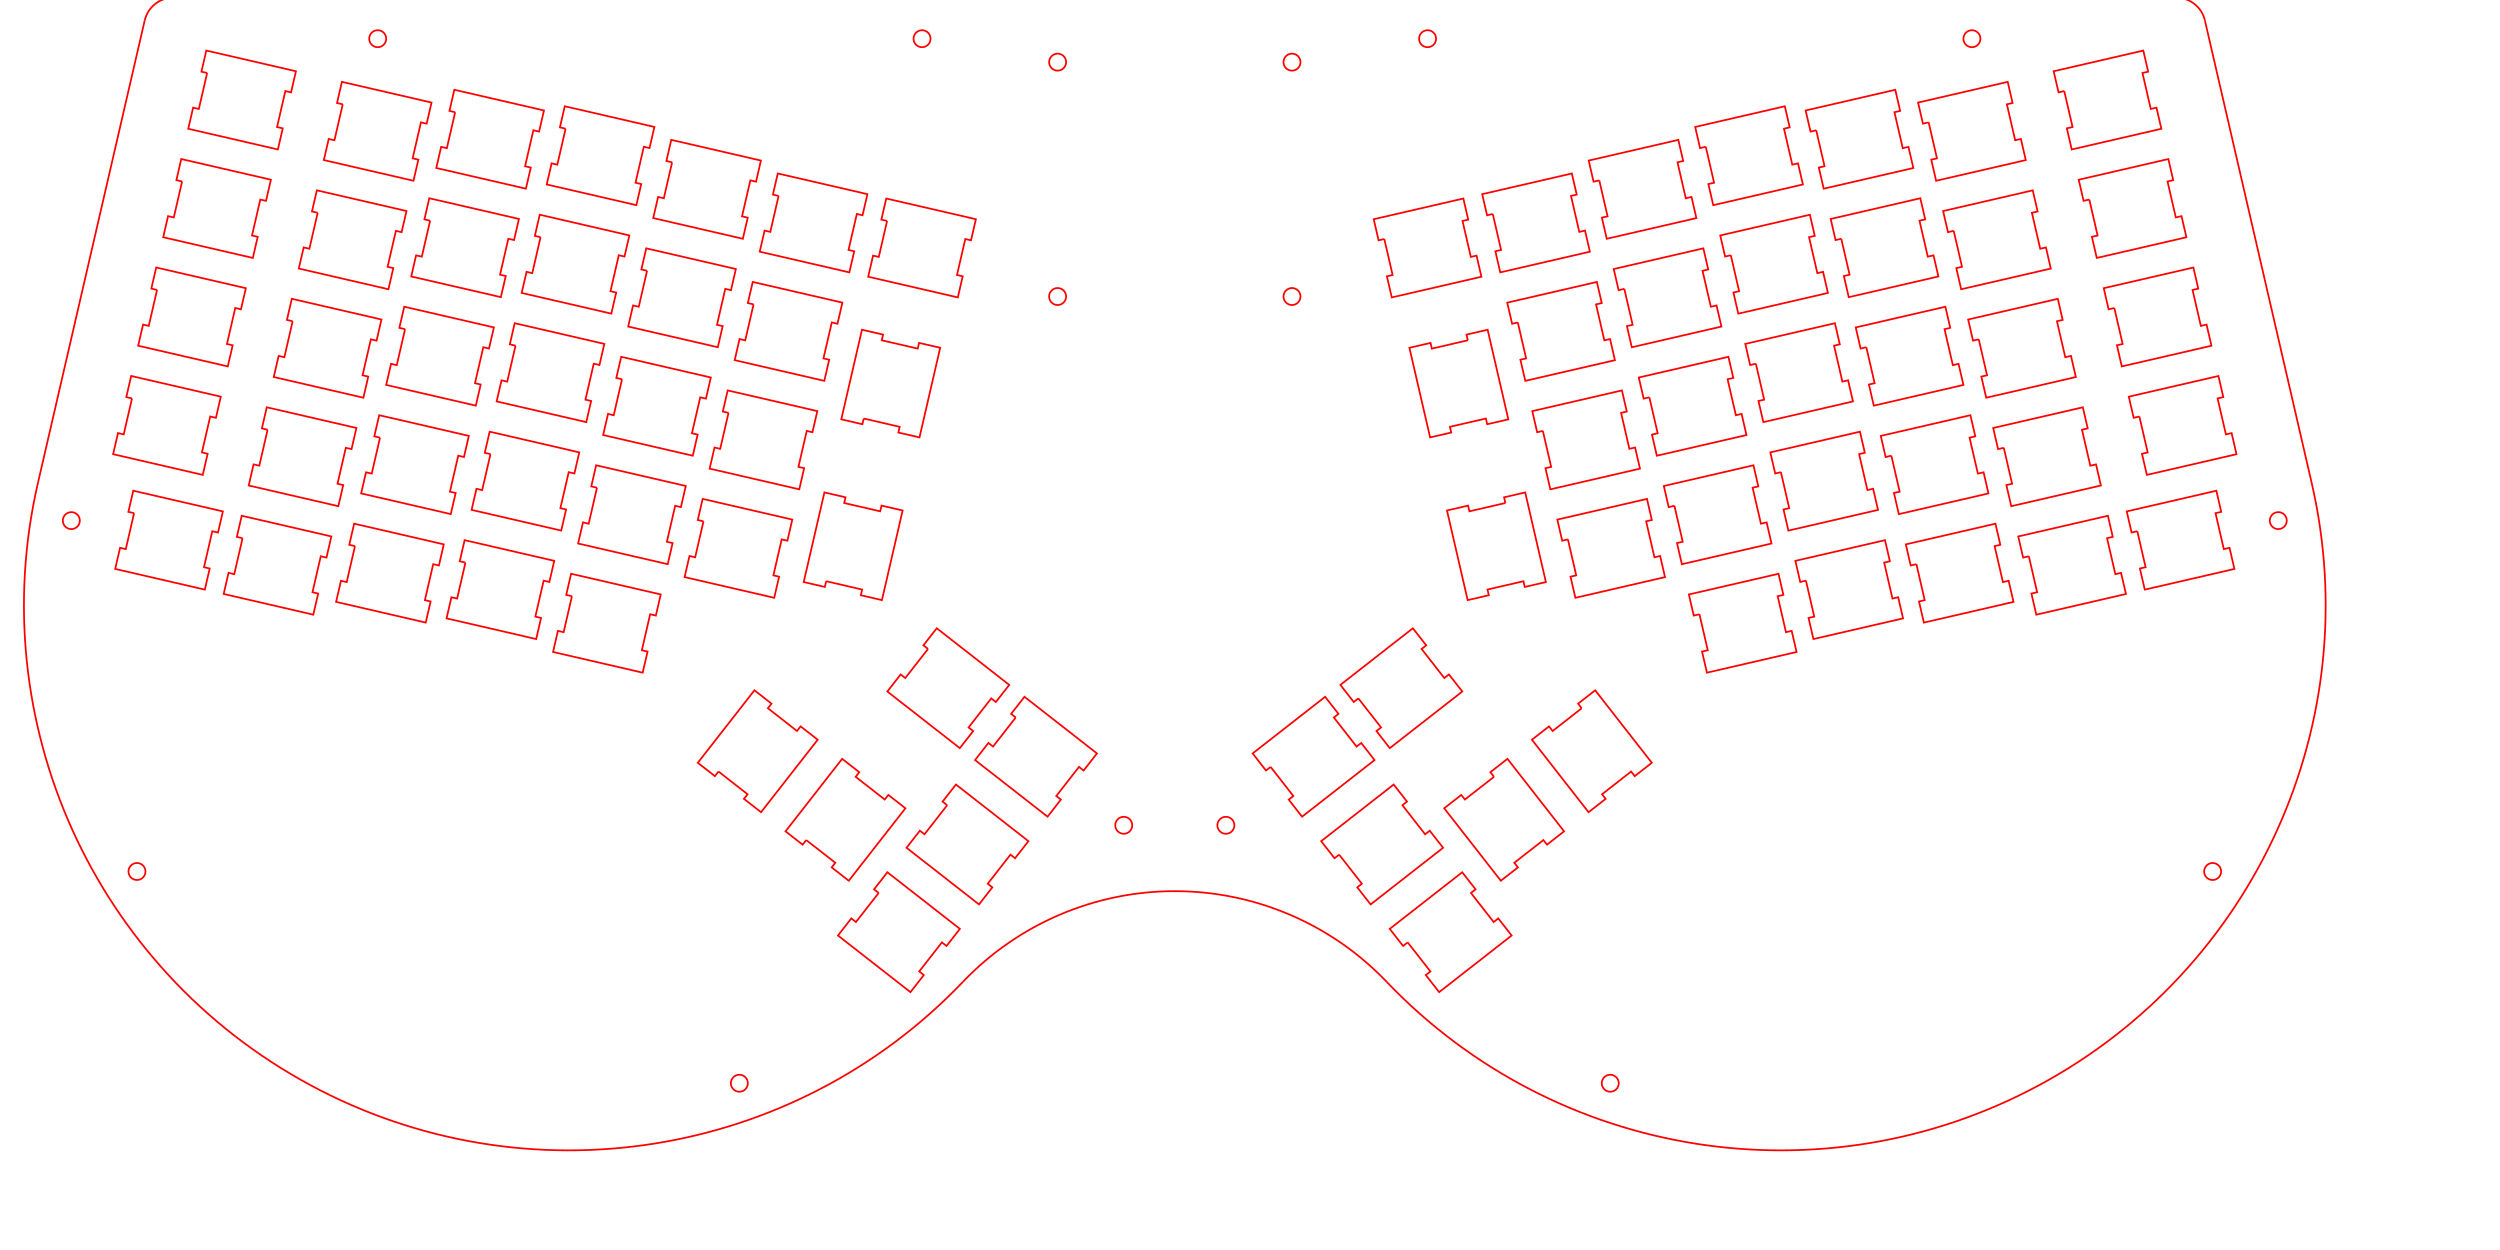
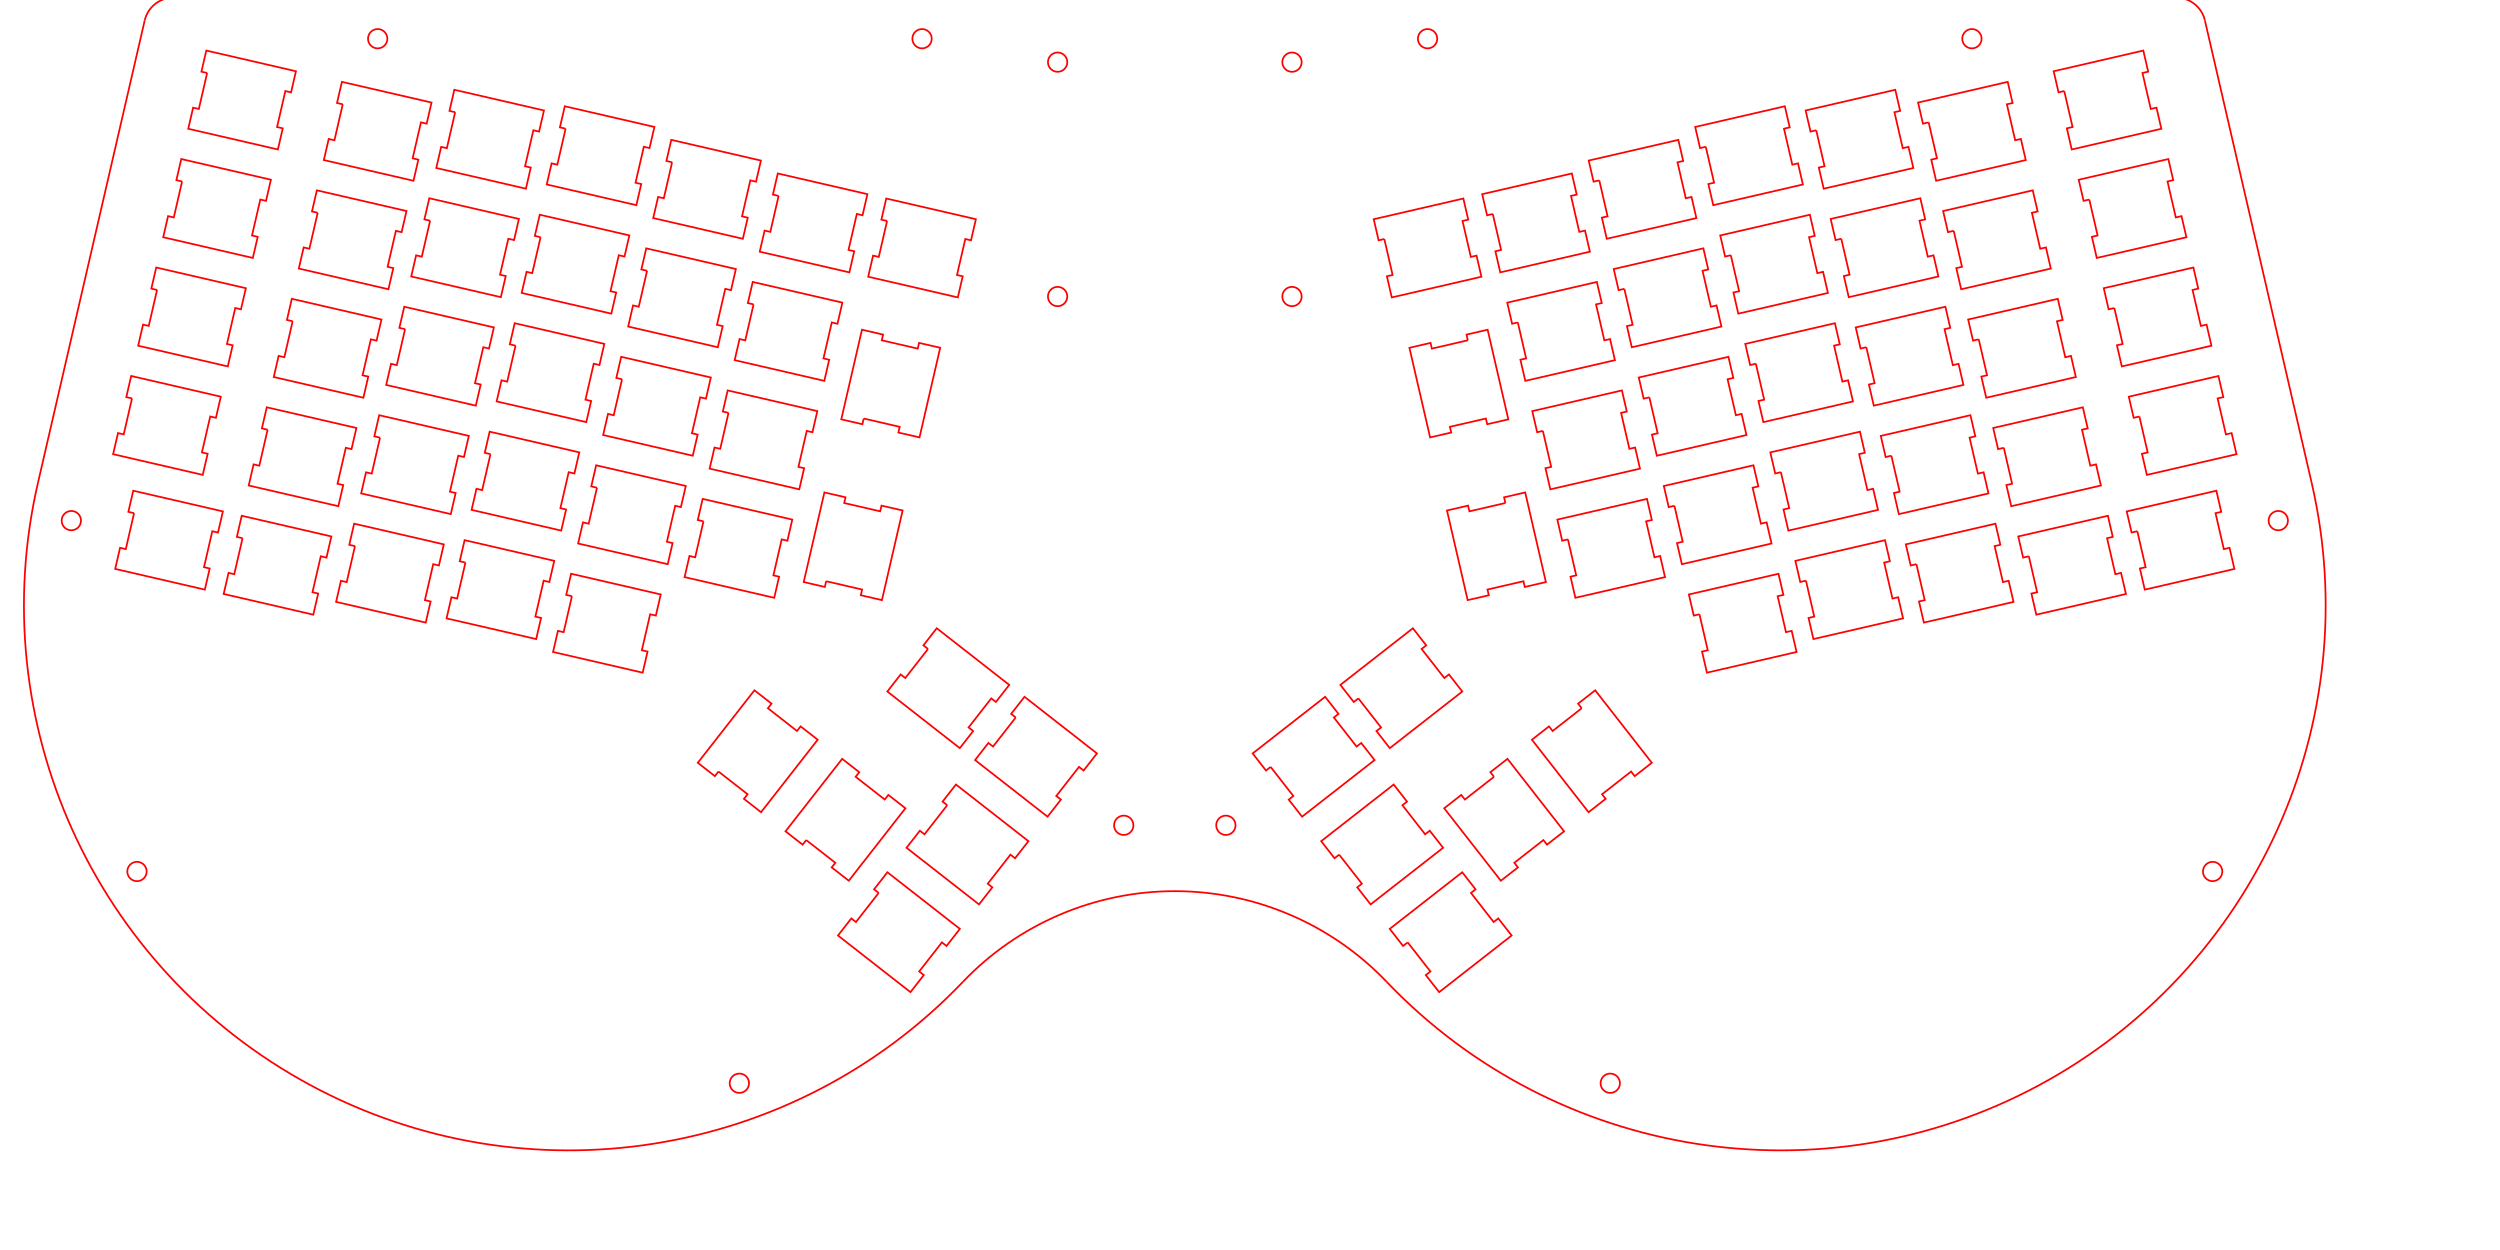
<svg xmlns="http://www.w3.org/2000/svg" baseProfile="full" height="200mm" version="1.1" width="400mm">
  <defs />
  <polyline points="434.487,466.557 432.305,469.349 421.974,461.278 456.223,417.441 466.554,425.512 464.373,428.304 481.964,442.048 484.145,439.256 494.476,447.327 460.227,491.164 449.896,483.093 452.077,480.3 434.487,466.557" style="fill:none;stroke:#ff0000;stroke-opacity:1;stroke-width:1.063" />
  <polyline points="487.538,508.005 485.356,510.797 475.025,502.726 509.275,458.889 519.606,466.96 517.424,469.753 535.015,483.496 537.196,480.704 547.527,488.775 513.278,532.612 502.947,524.541 505.129,521.748 487.538,508.005" style="fill:none;stroke:#ff0000;stroke-opacity:1;stroke-width:1.063" />
  <polyline points="531.349,539.986 528.557,537.804 536.628,527.473 580.465,561.722 572.394,572.053 569.601,569.872 555.858,587.463 558.65,589.644 550.579,599.975 506.742,565.726 514.813,555.395 517.605,557.576 531.349,539.986" style="fill:none;stroke:#ff0000;stroke-opacity:1;stroke-width:1.063" />
  <polyline points="572.797,486.935 570.005,484.753 578.076,474.422 621.913,508.671 613.842,519.002 611.049,516.821 597.306,534.411 600.098,536.593 592.027,546.924 548.19,512.675 556.261,502.344 559.054,504.525 572.797,486.935" style="fill:none;stroke:#ff0000;stroke-opacity:1;stroke-width:1.063" />
  <polyline points="614.245,433.883 611.453,431.702 619.524,421.371 663.361,455.62 655.29,465.951 652.498,463.77 638.754,481.36 641.546,483.542 633.475,493.873 589.638,459.624 597.709,449.293 600.502,451.474 614.245,433.883" style="fill:none;stroke:#ff0000;stroke-opacity:1;stroke-width:1.063" />
  <polyline points="561.194,392.435 558.402,390.254 566.473,379.923 610.31,414.172 602.239,424.503 599.446,422.322 585.703,439.912 588.495,442.094 580.424,452.425 536.587,418.176 544.658,407.845 547.45,410.026 561.194,392.435" style="fill:none;stroke:#ff0000;stroke-opacity:1;stroke-width:1.063" />
  <polyline points="536.443,133.619 532.99,132.822 535.939,120.048 590.144,132.562 587.194,145.336 583.742,144.539 578.72,166.29 582.173,167.087 579.224,179.861 525.02,167.347 527.969,154.573 531.421,155.37 536.443,133.619" style="fill:none;stroke:#ff0000;stroke-opacity:1;stroke-width:1.063" />
  <polyline points="522.316,253.09 521.519,256.543 508.744,253.594 521.259,199.389 534.033,202.339 533.236,205.791 554.986,210.813 555.783,207.36 568.558,210.309 556.044,264.513 543.269,261.564 544.066,258.112 522.316,253.09" style="fill:none;stroke:#ff0000;stroke-opacity:1;stroke-width:1.063" />
  <polyline points="499.599,351.486 498.802,354.939 486.028,351.99 498.542,297.785 511.316,300.735 510.519,304.187 532.27,309.209 533.067,305.756 545.841,308.705 533.327,362.909 520.553,359.96 521.35,356.508 499.599,351.486" style="fill:none;stroke:#ff0000;stroke-opacity:1;stroke-width:1.063" />
  <polyline points="470.845,118.475 467.393,117.678 470.342,104.904 524.546,117.418 521.597,130.192 518.144,129.395 513.123,151.146 516.575,151.943 513.626,164.717 459.422,152.203 462.371,139.429 465.824,140.226 470.845,118.475" style="fill:none;stroke:#ff0000;stroke-opacity:1;stroke-width:1.063" />
  <polyline points="455.701,184.072 452.249,183.275 455.198,170.501 509.402,183.015 506.453,195.789 503,194.992 497.979,216.743 501.431,217.54 498.482,230.314 444.278,217.8 447.227,205.026 450.679,205.823 455.701,184.072" style="fill:none;stroke:#ff0000;stroke-opacity:1;stroke-width:1.063" />
  <polyline points="440.557,249.67 437.104,248.873 440.053,236.098 494.257,248.612 491.308,261.387 487.856,260.59 482.834,282.34 486.287,283.137 483.338,295.912 429.133,283.398 432.083,270.623 435.535,271.42 440.557,249.67" style="fill:none;stroke:#ff0000;stroke-opacity:1;stroke-width:1.063" />
  <polyline points="425.412,315.267 421.96,314.47 424.909,301.696 479.113,314.21 476.164,326.984 472.711,326.187 467.69,347.938 471.142,348.735 468.193,361.509 413.989,348.995 416.938,336.221 420.391,337.018 425.412,315.267" style="fill:none;stroke:#ff0000;stroke-opacity:1;stroke-width:1.063" />
  <polyline points="406.444,98.152 402.991,97.355 405.94,84.581 460.144,97.095 457.195,109.869 453.743,109.072 448.721,130.823 452.174,131.62 449.225,144.394 395.02,131.88 397.97,119.106 401.422,119.903 406.444,98.152" style="fill:none;stroke:#ff0000;stroke-opacity:1;stroke-width:1.063" />
  <polyline points="391.299,163.749 387.847,162.952 390.796,150.178 445,162.692 442.051,175.466 438.598,174.669 433.577,196.42 437.029,197.217 434.08,209.991 379.876,197.477 382.825,184.703 386.278,185.5 391.299,163.749" style="fill:none;stroke:#ff0000;stroke-opacity:1;stroke-width:1.063" />
  <polyline points="376.155,229.347 372.702,228.55 375.652,215.775 429.856,228.289 426.907,241.064 423.454,240.267 418.433,262.017 421.885,262.814 418.936,275.589 364.732,263.075 367.681,250.3 371.133,251.097 376.155,229.347" style="fill:none;stroke:#ff0000;stroke-opacity:1;stroke-width:1.063" />
  <polyline points="361.011,294.944 357.558,294.147 360.507,281.373 414.711,293.887 411.762,306.661 408.31,305.864 403.288,327.615 406.741,328.412 403.792,341.186 349.587,328.672 352.537,315.898 355.989,316.695 361.011,294.944" style="fill:none;stroke:#ff0000;stroke-opacity:1;stroke-width:1.063" />
  <polyline points="345.866,360.541 342.414,359.744 345.363,346.97 399.567,359.484 396.618,372.258 393.165,371.461 388.144,393.212 391.596,394.009 388.647,406.783 334.443,394.269 337.392,381.495 340.845,382.292 345.866,360.541" style="fill:none;stroke:#ff0000;stroke-opacity:1;stroke-width:1.063" />
  <polyline points="342.042,77.829 338.589,77.032 341.539,64.258 395.743,76.772 392.793,89.546 389.341,88.749 384.319,110.499 387.772,111.297 384.823,124.071 330.619,111.557 333.568,98.783 337.02,99.58 342.042,77.829" style="fill:none;stroke:#ff0000;stroke-opacity:1;stroke-width:1.063" />
  <polyline points="326.898,143.426 323.445,142.629 326.394,129.855 380.598,142.369 377.649,155.143 374.197,154.346 369.175,176.097 372.628,176.894 369.678,189.668 315.474,177.154 318.423,164.38 321.876,165.177 326.898,143.426" style="fill:none;stroke:#ff0000;stroke-opacity:1;stroke-width:1.063" />
  <polyline points="311.753,209.024 308.301,208.227 311.25,195.452 365.454,207.966 362.505,220.741 359.052,219.943 354.031,241.694 357.483,242.491 354.534,255.265 300.33,242.751 303.279,229.977 306.732,230.774 311.753,209.024" style="fill:none;stroke:#ff0000;stroke-opacity:1;stroke-width:1.063" />
  <polyline points="296.609,274.621 293.156,273.824 296.105,261.05 350.31,273.564 347.36,286.338 343.908,285.541 338.886,307.292 342.339,308.089 339.39,320.863 285.186,308.349 288.135,295.575 291.587,296.372 296.609,274.621" style="fill:none;stroke:#ff0000;stroke-opacity:1;stroke-width:1.063" />
  <polyline points="281.464,340.218 278.012,339.421 280.961,326.647 335.165,339.161 332.216,351.935 328.764,351.138 323.742,372.889 327.195,373.686 324.245,386.46 270.041,373.946 272.99,361.172 276.443,361.969 281.464,340.218" style="fill:none;stroke:#ff0000;stroke-opacity:1;stroke-width:1.063" />
  <polyline points="275.249,67.863 271.796,67.066 274.746,54.292 328.95,66.806 326.001,79.58 322.548,78.783 317.526,100.534 320.979,101.331 318.03,114.105 263.826,101.591 266.775,88.817 270.227,89.614 275.249,67.863" style="fill:none;stroke:#ff0000;stroke-opacity:1;stroke-width:1.063" />
  <polyline points="260.105,133.461 256.652,132.664 259.601,119.889 313.805,132.403 310.856,145.178 307.404,144.381 302.382,166.131 305.835,166.928 302.885,179.703 248.681,167.189 251.631,154.414 255.083,155.211 260.105,133.461" style="fill:none;stroke:#ff0000;stroke-opacity:1;stroke-width:1.063" />
  <polyline points="244.96,199.058 241.508,198.261 244.457,185.487 298.661,198.001 295.712,210.775 292.259,209.978 287.238,231.729 290.69,232.526 287.741,245.3 233.537,232.786 236.486,220.012 239.939,220.809 244.96,199.058" style="fill:none;stroke:#ff0000;stroke-opacity:1;stroke-width:1.063" />
  <polyline points="229.816,264.655 226.363,263.858 229.313,251.084 283.517,263.598 280.568,276.372 277.115,275.575 272.093,297.326 275.546,298.123 272.597,310.897 218.393,298.383 221.342,285.609 224.794,286.406 229.816,264.655" style="fill:none;stroke:#ff0000;stroke-opacity:1;stroke-width:1.063" />
  <polyline points="214.672,330.253 211.219,329.456 214.168,316.681 268.372,329.195 265.423,341.97 261.971,341.173 256.949,362.923 260.402,363.72 257.452,376.495 203.248,363.981 206.197,351.206 209.65,352.003 214.672,330.253" style="fill:none;stroke:#ff0000;stroke-opacity:1;stroke-width:1.063" />
  <polyline points="207.26,63.076 203.808,62.279 206.757,49.505 260.961,62.019 258.012,74.793 254.559,73.996 249.538,95.747 252.99,96.544 250.041,109.318 195.837,96.804 198.786,84.03 202.239,84.827 207.26,63.076" style="fill:none;stroke:#ff0000;stroke-opacity:1;stroke-width:1.063" />
  <polyline points="192.116,128.674 188.663,127.877 191.613,115.102 245.817,127.616 242.868,140.391 239.415,139.594 234.394,161.344 237.846,162.141 234.897,174.916 180.693,162.402 183.642,149.627 187.094,150.424 192.116,128.674" style="fill:none;stroke:#ff0000;stroke-opacity:1;stroke-width:1.063" />
  <polyline points="176.972,194.271 173.519,193.474 176.468,180.7 230.672,193.214 227.723,205.988 224.271,205.191 219.249,226.942 222.702,227.739 219.753,240.513 165.548,227.999 168.498,215.225 171.95,216.022 176.972,194.271" style="fill:none;stroke:#ff0000;stroke-opacity:1;stroke-width:1.063" />
  <polyline points="161.827,259.868 158.375,259.071 161.324,246.297 215.528,258.811 212.579,271.585 209.126,270.788 204.105,292.539 207.557,293.336 204.608,306.11 150.404,293.596 153.353,280.822 156.806,281.619 161.827,259.868" style="fill:none;stroke:#ff0000;stroke-opacity:1;stroke-width:1.063" />
  <polyline points="146.683,325.466 143.23,324.669 146.18,311.895 200.384,324.409 197.435,337.183 193.982,336.386 188.961,358.136 192.413,358.933 189.464,371.708 135.26,359.194 138.209,346.419 141.661,347.217 146.683,325.466" style="fill:none;stroke:#ff0000;stroke-opacity:1;stroke-width:1.063" />
  <polyline points="125.264,44.146 121.811,43.349 124.76,30.575 178.964,43.089 176.015,55.863 172.563,55.066 167.541,76.817 170.994,77.614 168.045,90.388 113.84,77.874 116.79,65.1 120.242,65.897 125.264,44.146" style="fill:none;stroke:#ff0000;stroke-opacity:1;stroke-width:1.063" />
  <polyline points="110.119,109.743 106.667,108.946 109.616,96.172 163.82,108.686 160.871,121.46 157.418,120.663 152.397,142.414 155.849,143.211 152.9,155.985 98.696,143.471 101.645,130.697 105.098,131.494 110.119,109.743" style="fill:none;stroke:#ff0000;stroke-opacity:1;stroke-width:1.063" />
  <polyline points="94.975,175.341 91.522,174.544 94.472,161.769 148.676,174.283 145.727,187.058 142.274,186.261 137.253,208.011 140.705,208.808 137.756,221.583 83.552,209.069 86.501,196.294 89.953,197.091 94.975,175.341" style="fill:none;stroke:#ff0000;stroke-opacity:1;stroke-width:1.063" />
  <polyline points="79.831,240.938 76.378,240.141 79.327,227.367 133.531,239.881 130.582,252.655 127.13,251.858 122.108,273.609 125.561,274.406 122.612,287.18 68.407,274.666 71.357,261.892 74.809,262.689 79.831,240.938" style="fill:none;stroke:#ff0000;stroke-opacity:1;stroke-width:1.063" />
  <polyline points="81.086,310.322 77.633,309.524 80.582,296.75 134.786,309.264 131.837,322.038 128.385,321.241 123.363,342.992 126.816,343.789 123.867,356.563 69.662,344.049 72.612,331.275 76.064,332.072 81.086,310.322" style="fill:none;stroke:#ff0000;stroke-opacity:1;stroke-width:1.063" />
  <polyline points="956.493,428.304 954.312,425.512 964.643,417.441 998.892,461.278 988.561,469.349 986.379,466.557 968.789,480.3 970.97,483.093 960.639,491.164 926.39,447.327 936.721,439.256 938.902,442.048 956.493,428.304" style="fill:none;stroke:#ff0000;stroke-opacity:1;stroke-width:1.063" />
  <polyline points="903.442,469.753 901.261,466.96 911.592,458.889 945.841,502.726 935.51,510.797 933.328,508.005 915.738,521.748 917.919,524.541 907.588,532.612 873.339,488.775 883.67,480.704 885.851,483.496 903.442,469.753" style="fill:none;stroke:#ff0000;stroke-opacity:1;stroke-width:1.063" />
  <polyline points="851.265,569.872 848.473,572.053 840.401,561.722 884.238,527.473 892.31,537.804 889.517,539.986 903.261,557.576 906.053,555.395 914.124,565.726 870.287,599.975 862.216,589.644 865.008,587.463 851.265,569.872" style="fill:none;stroke:#ff0000;stroke-opacity:1;stroke-width:1.063" />
  <polyline points="809.817,516.821 807.025,519.002 798.953,508.671 842.79,474.422 850.861,484.753 848.069,486.935 861.813,504.525 864.605,502.344 872.676,512.675 828.839,546.924 820.768,536.593 823.56,534.411 809.817,516.821" style="fill:none;stroke:#ff0000;stroke-opacity:1;stroke-width:1.063" />
  <polyline points="768.369,463.77 765.576,465.951 757.505,455.62 801.342,421.371 809.413,431.702 806.621,433.883 820.365,451.474 823.157,449.293 831.228,459.624 787.391,493.873 779.32,483.542 782.112,481.36 768.369,463.77" style="fill:none;stroke:#ff0000;stroke-opacity:1;stroke-width:1.063" />
  <polyline points="821.42,422.322 818.628,424.503 810.556,414.172 854.393,379.923 862.465,390.254 859.672,392.435 873.416,410.026 876.208,407.845 884.279,418.176 840.442,452.425 832.371,442.094 835.163,439.912 821.42,422.322" style="fill:none;stroke:#ff0000;stroke-opacity:1;stroke-width:1.063" />
  <polyline points="837.124,144.539 833.672,145.336 830.723,132.562 884.927,120.048 887.876,132.822 884.423,133.619 889.445,155.37 892.897,154.573 895.847,167.347 841.643,179.861 838.693,167.087 842.146,166.29 837.124,144.539" style="fill:none;stroke:#ff0000;stroke-opacity:1;stroke-width:1.063" />
  <polyline points="887.63,205.791 886.833,202.339 899.608,199.389 912.122,253.594 899.347,256.543 898.55,253.09 876.8,258.112 877.597,261.564 864.822,264.513 852.308,210.309 865.083,207.36 865.88,210.813 887.63,205.791" style="fill:none;stroke:#ff0000;stroke-opacity:1;stroke-width:1.063" />
  <polyline points="910.347,304.187 909.55,300.735 922.324,297.785 934.838,351.99 922.064,354.939 921.267,351.486 899.516,356.508 900.313,359.96 887.539,362.909 875.025,308.705 887.799,305.756 888.596,309.209 910.347,304.187" style="fill:none;stroke:#ff0000;stroke-opacity:1;stroke-width:1.063" />
  <polyline points="902.722,129.395 899.269,130.192 896.32,117.418 950.524,104.904 953.473,117.678 950.021,118.475 955.042,140.226 958.495,139.429 961.444,152.203 907.24,164.717 904.291,151.943 907.743,151.146 902.722,129.395" style="fill:none;stroke:#ff0000;stroke-opacity:1;stroke-width:1.063" />
  <polyline points="917.866,194.992 914.413,195.789 911.464,183.015 965.668,170.501 968.618,183.275 965.165,184.072 970.187,205.823 973.639,205.026 976.588,217.8 922.384,230.314 919.435,217.54 922.888,216.743 917.866,194.992" style="fill:none;stroke:#ff0000;stroke-opacity:1;stroke-width:1.063" />
  <polyline points="933.01,260.59 929.558,261.387 926.609,248.612 980.813,236.098 983.762,248.873 980.309,249.67 985.331,271.42 988.784,270.623 991.733,283.398 937.529,295.912 934.579,283.137 938.032,282.34 933.01,260.59" style="fill:none;stroke:#ff0000;stroke-opacity:1;stroke-width:1.063" />
  <polyline points="948.155,326.187 944.702,326.984 941.753,314.21 995.957,301.696 998.906,314.47 995.454,315.267 1000.475,337.018 1003.928,336.221 1006.877,348.995 952.673,361.509 949.724,348.735 953.176,347.938 948.155,326.187" style="fill:none;stroke:#ff0000;stroke-opacity:1;stroke-width:1.063" />
  <polyline points="967.123,109.072 963.671,109.869 960.722,97.095 1014.926,84.581 1017.875,97.355 1014.423,98.152 1019.444,119.903 1022.897,119.106 1025.846,131.88 971.642,144.394 968.692,131.62 972.145,130.823 967.123,109.072" style="fill:none;stroke:#ff0000;stroke-opacity:1;stroke-width:1.063" />
  <polyline points="982.268,174.669 978.815,175.466 975.866,162.692 1030.07,150.178 1033.019,162.952 1029.567,163.749 1034.588,185.5 1038.041,184.703 1040.99,197.477 986.786,209.991 983.837,197.217 987.289,196.42 982.268,174.669" style="fill:none;stroke:#ff0000;stroke-opacity:1;stroke-width:1.063" />
  <polyline points="997.412,240.267 993.96,241.064 991.01,228.289 1045.215,215.775 1048.164,228.55 1044.711,229.347 1049.733,251.097 1053.185,250.3 1056.134,263.075 1001.93,275.589 998.981,262.814 1002.434,262.017 997.412,240.267" style="fill:none;stroke:#ff0000;stroke-opacity:1;stroke-width:1.063" />
  <polyline points="1012.556,305.864 1009.104,306.661 1006.155,293.887 1060.359,281.373 1063.308,294.147 1059.856,294.944 1064.877,316.695 1068.33,315.898 1071.279,328.672 1017.075,341.186 1014.125,328.412 1017.578,327.615 1012.556,305.864" style="fill:none;stroke:#ff0000;stroke-opacity:1;stroke-width:1.063" />
  <polyline points="1027.701,371.461 1024.248,372.258 1021.299,359.484 1075.503,346.97 1078.452,359.744 1075,360.541 1080.021,382.292 1083.474,381.495 1086.423,394.269 1032.219,406.783 1029.27,394.009 1032.722,393.212 1027.701,371.461" style="fill:none;stroke:#ff0000;stroke-opacity:1;stroke-width:1.063" />
  <polyline points="1031.525,88.749 1028.073,89.546 1025.123,76.772 1079.328,64.258 1082.277,77.032 1078.824,77.829 1083.846,99.58 1087.298,98.783 1090.247,111.557 1036.043,124.071 1033.094,111.297 1036.547,110.499 1031.525,88.749" style="fill:none;stroke:#ff0000;stroke-opacity:1;stroke-width:1.063" />
  <polyline points="1046.669,154.346 1043.217,155.143 1040.268,142.369 1094.472,129.855 1097.421,142.629 1093.969,143.426 1098.99,165.177 1102.443,164.38 1105.392,177.154 1051.188,189.668 1048.239,176.894 1051.691,176.097 1046.669,154.346" style="fill:none;stroke:#ff0000;stroke-opacity:1;stroke-width:1.063" />
  <polyline points="1061.814,219.943 1058.361,220.741 1055.412,207.966 1109.616,195.452 1112.565,208.227 1109.113,209.024 1114.135,230.774 1117.587,229.977 1120.536,242.751 1066.332,255.265 1063.383,242.491 1066.835,241.694 1061.814,219.943" style="fill:none;stroke:#ff0000;stroke-opacity:1;stroke-width:1.063" />
  <polyline points="1076.958,285.541 1073.506,286.338 1070.557,273.564 1124.761,261.05 1127.71,273.824 1124.257,274.621 1129.279,296.372 1132.731,295.575 1135.681,308.349 1081.476,320.863 1078.527,308.089 1081.98,307.292 1076.958,285.541" style="fill:none;stroke:#ff0000;stroke-opacity:1;stroke-width:1.063" />
  <polyline points="1092.103,351.138 1088.65,351.935 1085.701,339.161 1139.905,326.647 1142.854,339.421 1139.402,340.218 1144.423,361.969 1147.876,361.172 1150.825,373.946 1096.621,386.46 1093.672,373.686 1097.124,372.889 1092.103,351.138" style="fill:none;stroke:#ff0000;stroke-opacity:1;stroke-width:1.063" />
  <polyline points="1098.318,78.783 1094.866,79.58 1091.916,66.806 1146.121,54.292 1149.07,67.066 1145.617,67.863 1150.639,89.614 1154.091,88.817 1157.04,101.591 1102.836,114.105 1099.887,101.331 1103.34,100.534 1098.318,78.783" style="fill:none;stroke:#ff0000;stroke-opacity:1;stroke-width:1.063" />
  <polyline points="1113.462,144.381 1110.01,145.178 1107.061,132.403 1161.265,119.889 1164.214,132.664 1160.762,133.461 1165.783,155.211 1169.236,154.414 1172.185,167.189 1117.981,179.703 1115.031,166.928 1118.484,166.131 1113.462,144.381" style="fill:none;stroke:#ff0000;stroke-opacity:1;stroke-width:1.063" />
  <polyline points="1128.607,209.978 1125.154,210.775 1122.205,198.001 1176.409,185.487 1179.358,198.261 1175.906,199.058 1180.927,220.809 1184.38,220.012 1187.329,232.786 1133.125,245.3 1130.176,232.526 1133.628,231.729 1128.607,209.978" style="fill:none;stroke:#ff0000;stroke-opacity:1;stroke-width:1.063" />
  <polyline points="1143.751,275.575 1140.299,276.372 1137.349,263.598 1191.554,251.084 1194.503,263.858 1191.05,264.655 1196.072,286.406 1199.524,285.609 1202.473,298.383 1148.269,310.897 1145.32,298.123 1148.773,297.326 1143.751,275.575" style="fill:none;stroke:#ff0000;stroke-opacity:1;stroke-width:1.063" />
  <polyline points="1158.895,341.173 1155.443,341.97 1152.494,329.195 1206.698,316.681 1209.647,329.456 1206.195,330.253 1211.216,352.003 1214.669,351.206 1217.618,363.981 1163.414,376.495 1160.465,363.72 1163.917,362.923 1158.895,341.173" style="fill:none;stroke:#ff0000;stroke-opacity:1;stroke-width:1.063" />
  <polyline points="1166.307,73.996 1162.854,74.793 1159.905,62.019 1214.109,49.505 1217.058,62.279 1213.606,63.076 1218.627,84.827 1222.08,84.03 1225.029,96.804 1170.825,109.318 1167.876,96.544 1171.328,95.747 1166.307,73.996" style="fill:none;stroke:#ff0000;stroke-opacity:1;stroke-width:1.063" />
  <polyline points="1181.451,139.594 1177.999,140.391 1175.049,127.616 1229.253,115.102 1232.203,127.877 1228.75,128.674 1233.772,150.424 1237.224,149.627 1240.173,162.402 1185.969,174.916 1183.02,162.141 1186.473,161.344 1181.451,139.594" style="fill:none;stroke:#ff0000;stroke-opacity:1;stroke-width:1.063" />
  <polyline points="1196.595,205.191 1193.143,205.988 1190.194,193.214 1244.398,180.7 1247.347,193.474 1243.895,194.271 1248.916,216.022 1252.369,215.225 1255.318,227.999 1201.114,240.513 1198.164,227.739 1201.617,226.942 1196.595,205.191" style="fill:none;stroke:#ff0000;stroke-opacity:1;stroke-width:1.063" />
  <polyline points="1211.74,270.788 1208.287,271.585 1205.338,258.811 1259.542,246.297 1262.491,259.071 1259.039,259.868 1264.06,281.619 1267.513,280.822 1270.462,293.596 1216.258,306.11 1213.309,293.336 1216.761,292.539 1211.74,270.788" style="fill:none;stroke:#ff0000;stroke-opacity:1;stroke-width:1.063" />
  <polyline points="1226.884,336.386 1223.432,337.183 1220.482,324.409 1274.687,311.895 1277.636,324.669 1274.183,325.466 1279.205,347.217 1282.657,346.419 1285.606,359.194 1231.402,371.708 1228.453,358.933 1231.906,358.136 1226.884,336.386" style="fill:none;stroke:#ff0000;stroke-opacity:1;stroke-width:1.063" />
  <polyline points="1248.303,55.066 1244.851,55.863 1241.902,43.089 1296.106,30.575 1299.055,43.349 1295.603,44.146 1300.624,65.897 1304.077,65.1 1307.026,77.874 1252.822,90.388 1249.872,77.614 1253.325,76.817 1248.303,55.066" style="fill:none;stroke:#ff0000;stroke-opacity:1;stroke-width:1.063" />
  <polyline points="1263.448,120.663 1259.995,121.46 1257.046,108.686 1311.25,96.172 1314.199,108.946 1310.747,109.743 1315.768,131.494 1319.221,130.697 1322.17,143.471 1267.966,155.985 1265.017,143.211 1268.469,142.414 1263.448,120.663" style="fill:none;stroke:#ff0000;stroke-opacity:1;stroke-width:1.063" />
  <polyline points="1278.592,186.261 1275.14,187.058 1272.19,174.283 1326.395,161.769 1329.344,174.544 1325.891,175.341 1330.913,197.091 1334.365,196.294 1337.314,209.069 1283.11,221.583 1280.161,208.808 1283.614,208.011 1278.592,186.261" style="fill:none;stroke:#ff0000;stroke-opacity:1;stroke-width:1.063" />
  <polyline points="1293.736,251.858 1290.284,252.655 1287.335,239.881 1341.539,227.367 1344.488,240.141 1341.036,240.938 1346.057,262.689 1349.51,261.892 1352.459,274.666 1298.255,287.18 1295.305,274.406 1298.758,273.609 1293.736,251.858" style="fill:none;stroke:#ff0000;stroke-opacity:1;stroke-width:1.063" />
  <polyline points="1292.481,321.241 1289.029,322.038 1286.08,309.264 1340.284,296.75 1343.233,309.524 1339.781,310.322 1344.802,332.072 1348.255,331.275 1351.204,344.049 1297,356.563 1294.05,343.789 1297.503,342.992 1292.481,321.241" style="fill:none;stroke:#ff0000;stroke-opacity:1;stroke-width:1.063" />
-   <circle cx="679.551" cy="499.07" r="5.138" style="fill:none;stroke:#ff0000;stroke-opacity:1;stroke-width:1.063" />
-   <circle cx="557.582" cy="23.411" r="5.138" style="fill:none;stroke:#ff0000;stroke-opacity:1;stroke-width:1.063" />
-   <circle cx="228.399" cy="23.411" r="5.138" style="fill:none;stroke:#ff0000;stroke-opacity:1;stroke-width:1.063" />
-   <circle cx="43.133" cy="314.833" r="5.138" style="fill:none;stroke:#ff0000;stroke-opacity:1;stroke-width:1.063" />
-   <circle cx="447.106" cy="655.062" r="5.138" style="fill:none;stroke:#ff0000;stroke-opacity:1;stroke-width:1.063" />
-   <circle cx="82.834" cy="527.014" r="5.138" style="fill:none;stroke:#ff0000;stroke-opacity:1;stroke-width:1.063" />
-   <circle cx="1338.032" cy="527.014" r="5.138" style="fill:none;stroke:#ff0000;stroke-opacity:1;stroke-width:1.063" />
-   <circle cx="973.76" cy="655.062" r="5.138" style="fill:none;stroke:#ff0000;stroke-opacity:1;stroke-width:1.063" />
-   <circle cx="1377.733" cy="314.833" r="5.138" style="fill:none;stroke:#ff0000;stroke-opacity:1;stroke-width:1.063" />
-   <circle cx="1192.467" cy="23.411" r="5.138" style="fill:none;stroke:#ff0000;stroke-opacity:1;stroke-width:1.063" />
-   <circle cx="863.285" cy="23.411" r="5.138" style="fill:none;stroke:#ff0000;stroke-opacity:1;stroke-width:1.063" />
-   <circle cx="741.315" cy="499.07" r="5.138" style="fill:none;stroke:#ff0000;stroke-opacity:1;stroke-width:1.063" />
-   <circle cx="639.567" cy="179.316" r="5.138" style="fill:none;stroke:#ff0000;stroke-opacity:1;stroke-width:1.063" />
-   <circle cx="781.299" cy="179.316" r="5.138" style="fill:none;stroke:#ff0000;stroke-opacity:1;stroke-width:1.063" />
-   <circle cx="639.567" cy="37.584" r="5.138" style="fill:none;stroke:#ff0000;stroke-opacity:1;stroke-width:1.063" />
-   <circle cx="781.299" cy="37.584" r="5.138" style="fill:none;stroke:#ff0000;stroke-opacity:1;stroke-width:1.063" />
+   <circle cx="679.551" cy="499.07" r="5.846" style="fill:none;stroke:#ff0000;stroke-opacity:1;stroke-width:1.063" />
+   <circle cx="557.582" cy="23.411" r="5.846" style="fill:none;stroke:#ff0000;stroke-opacity:1;stroke-width:1.063" />
+   <circle cx="228.399" cy="23.411" r="5.846" style="fill:none;stroke:#ff0000;stroke-opacity:1;stroke-width:1.063" />
+   <circle cx="43.133" cy="314.833" r="5.846" style="fill:none;stroke:#ff0000;stroke-opacity:1;stroke-width:1.063" />
+   <circle cx="447.106" cy="655.062" r="5.846" style="fill:none;stroke:#ff0000;stroke-opacity:1;stroke-width:1.063" />
+   <circle cx="82.834" cy="527.014" r="5.846" style="fill:none;stroke:#ff0000;stroke-opacity:1;stroke-width:1.063" />
+   <circle cx="1338.032" cy="527.014" r="5.846" style="fill:none;stroke:#ff0000;stroke-opacity:1;stroke-width:1.063" />
+   <circle cx="973.76" cy="655.062" r="5.846" style="fill:none;stroke:#ff0000;stroke-opacity:1;stroke-width:1.063" />
+   <circle cx="1377.733" cy="314.833" r="5.846" style="fill:none;stroke:#ff0000;stroke-opacity:1;stroke-width:1.063" />
+   <circle cx="1192.467" cy="23.411" r="5.846" style="fill:none;stroke:#ff0000;stroke-opacity:1;stroke-width:1.063" />
+   <circle cx="863.285" cy="23.411" r="5.846" style="fill:none;stroke:#ff0000;stroke-opacity:1;stroke-width:1.063" />
+   <circle cx="741.315" cy="499.07" r="5.846" style="fill:none;stroke:#ff0000;stroke-opacity:1;stroke-width:1.063" />
+   <circle cx="639.567" cy="179.316" r="5.846" style="fill:none;stroke:#ff0000;stroke-opacity:1;stroke-width:1.063" />
+   <circle cx="781.299" cy="179.316" r="5.846" style="fill:none;stroke:#ff0000;stroke-opacity:1;stroke-width:1.063" />
+   <circle cx="639.567" cy="37.584" r="5.846" style="fill:none;stroke:#ff0000;stroke-opacity:1;stroke-width:1.063" />
+   <circle cx="781.299" cy="37.584" r="5.846" style="fill:none;stroke:#ff0000;stroke-opacity:1;stroke-width:1.063" />
  <polyline points="22.951,291.991 87.514,12.339" style="fill:none;stroke:#ff0000;stroke-opacity:1;stroke-width:1.063" />
  <path d="M104.777,-1.392 A 17.717 17.717 0.0 0,0 87.514 12.339" style="fill:none;stroke:#ff0000;stroke-opacity:1;stroke-width:1.063" />
  <polyline points="104.777,-1.392 1316.09,-1.392" style="fill:none;stroke:#ff0000;stroke-opacity:1;stroke-width:1.063" />
  <path d="M1333.352,12.339 A 17.717 17.717 0.0 0,0 1316.09 -1.392" style="fill:none;stroke:#ff0000;stroke-opacity:1;stroke-width:1.063" />
  <polyline points="1333.352,12.339 1397.915,291.991" style="fill:none;stroke:#ff0000;stroke-opacity:1;stroke-width:1.063" />
  <path d="M838.513,593.697 A 329.528 329.528 0.0 0,0 1397.915 291.991" style="fill:none;stroke:#ff0000;stroke-opacity:1;stroke-width:1.063" />
  <path d="M838.513,593.697 A 177.098 177.098 0.0 0,0 582.353 593.697" style="fill:none;stroke:#ff0000;stroke-opacity:1;stroke-width:1.063" />
  <path d="M22.951,291.991 A 329.528 329.528 0.0 0,0 582.353 593.697" style="fill:none;stroke:#ff0000;stroke-opacity:1;stroke-width:1.063" />
</svg>
